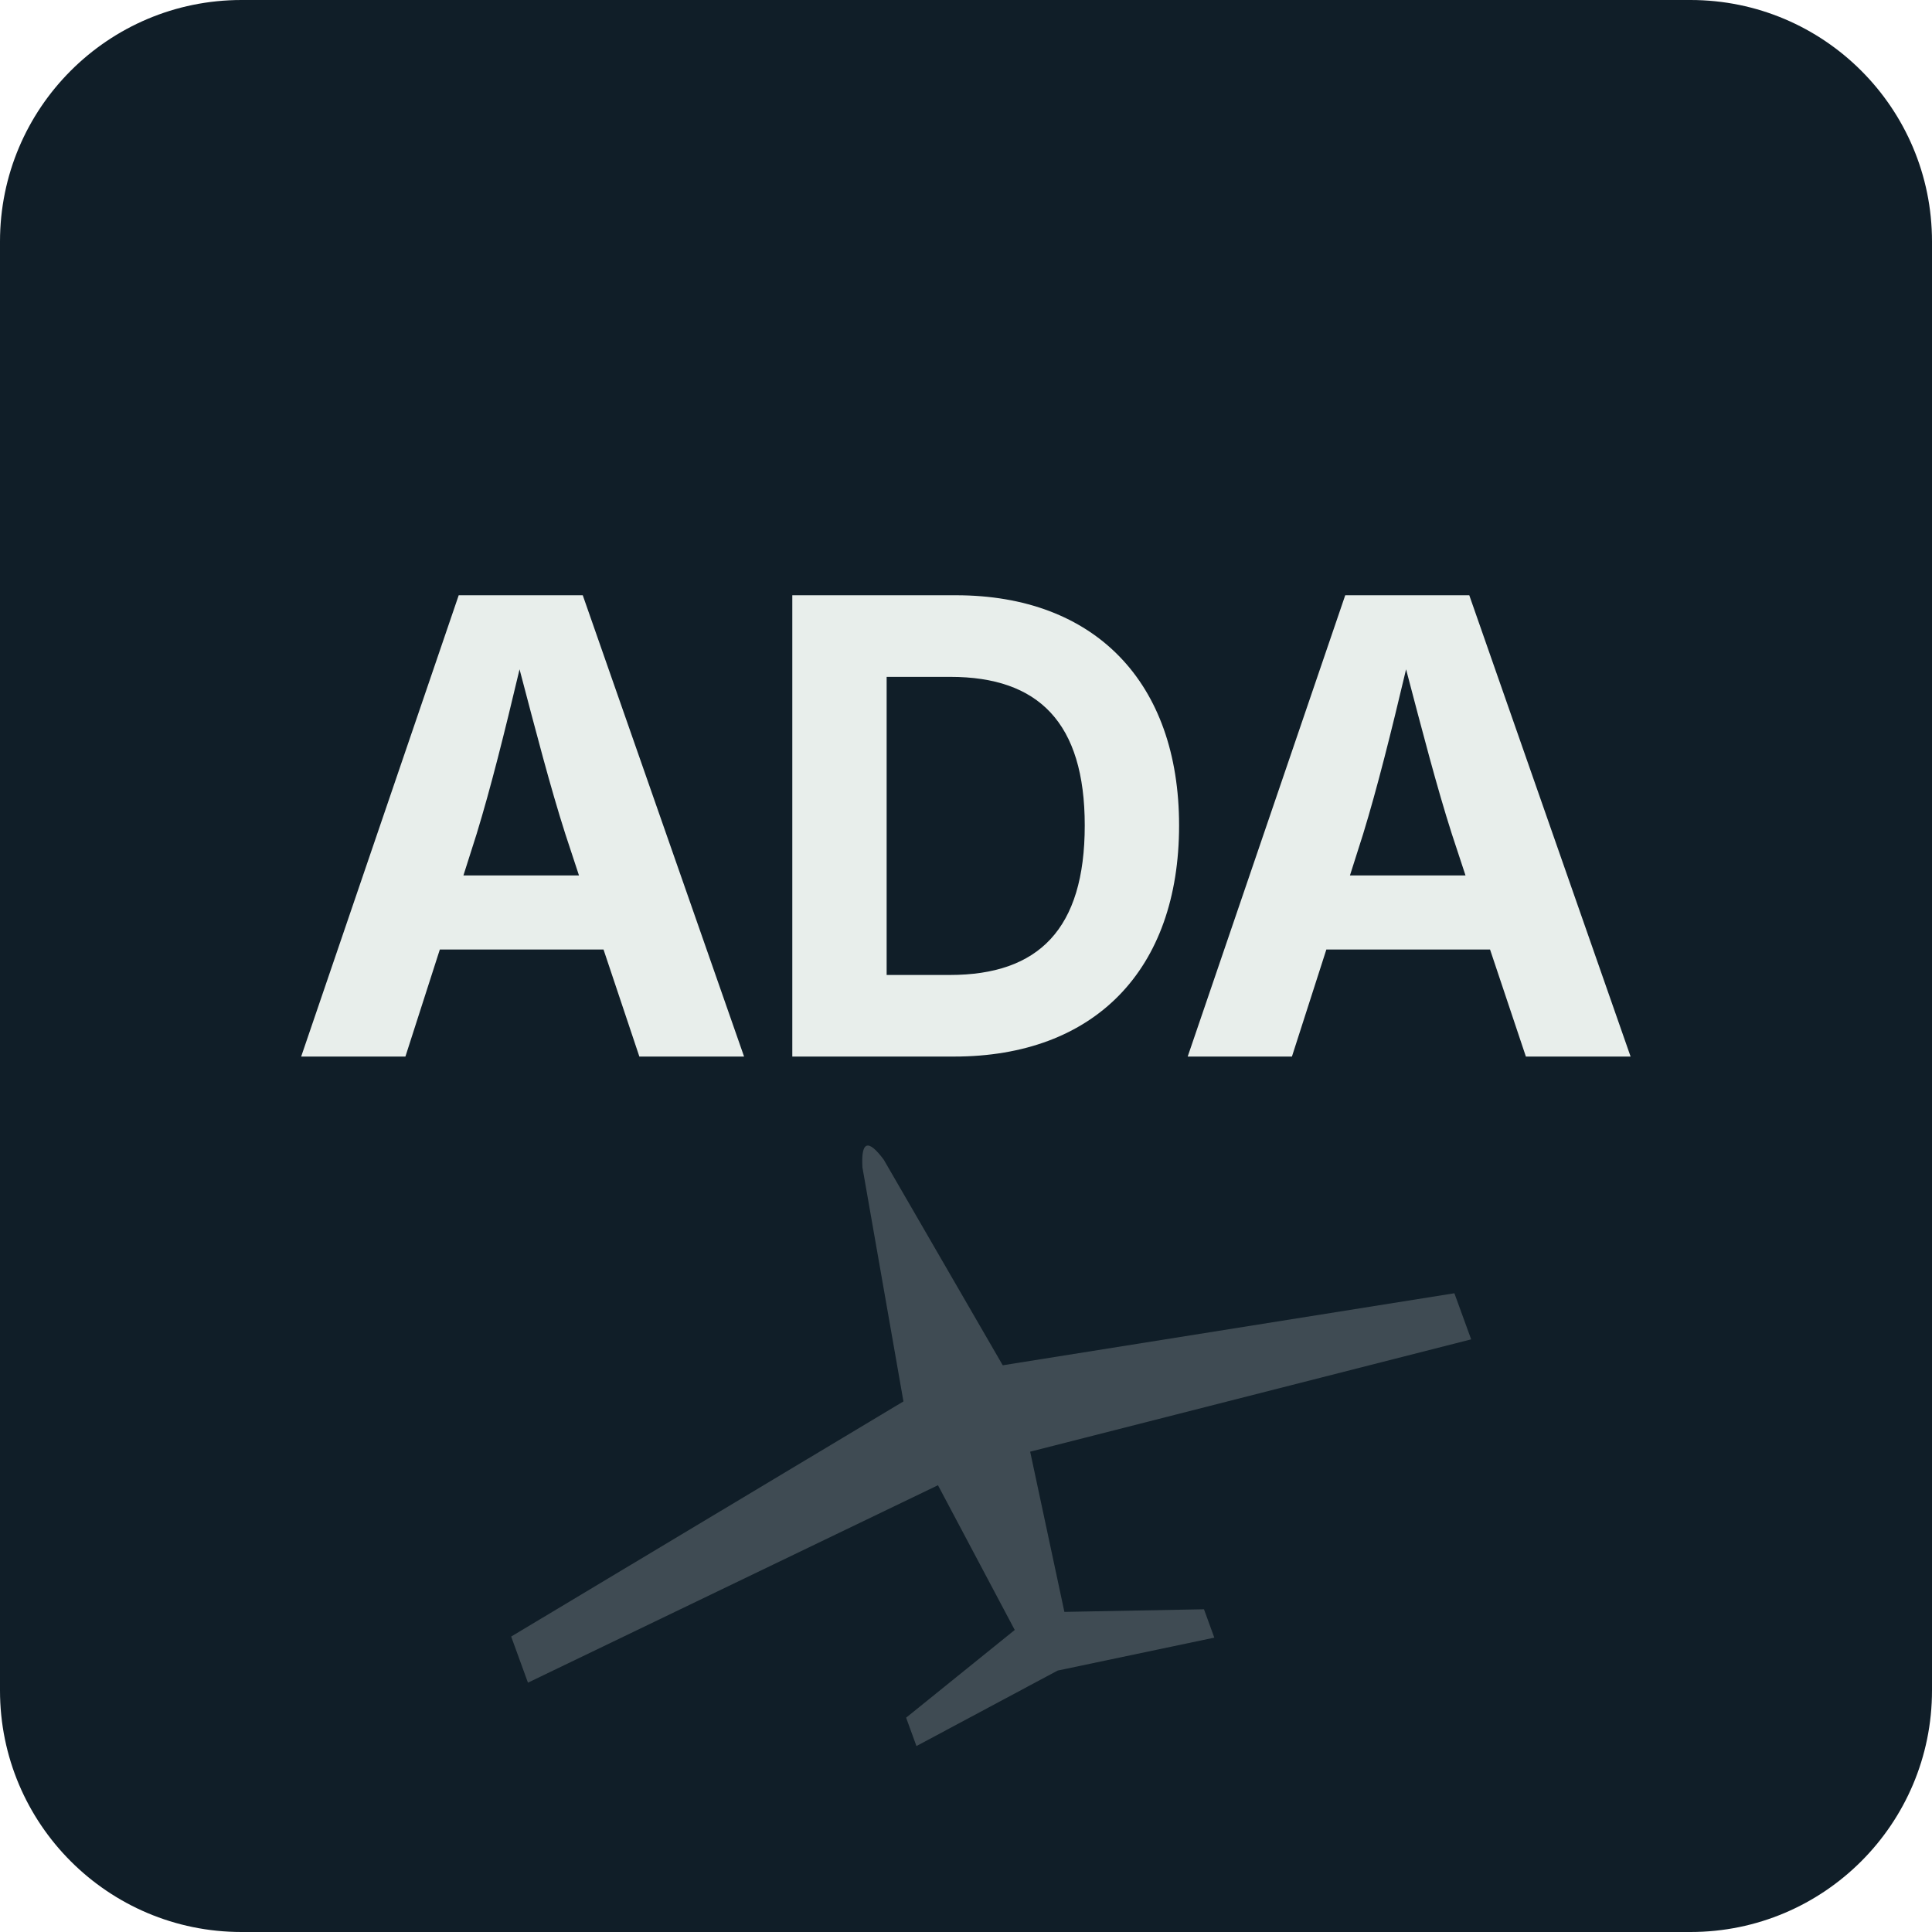
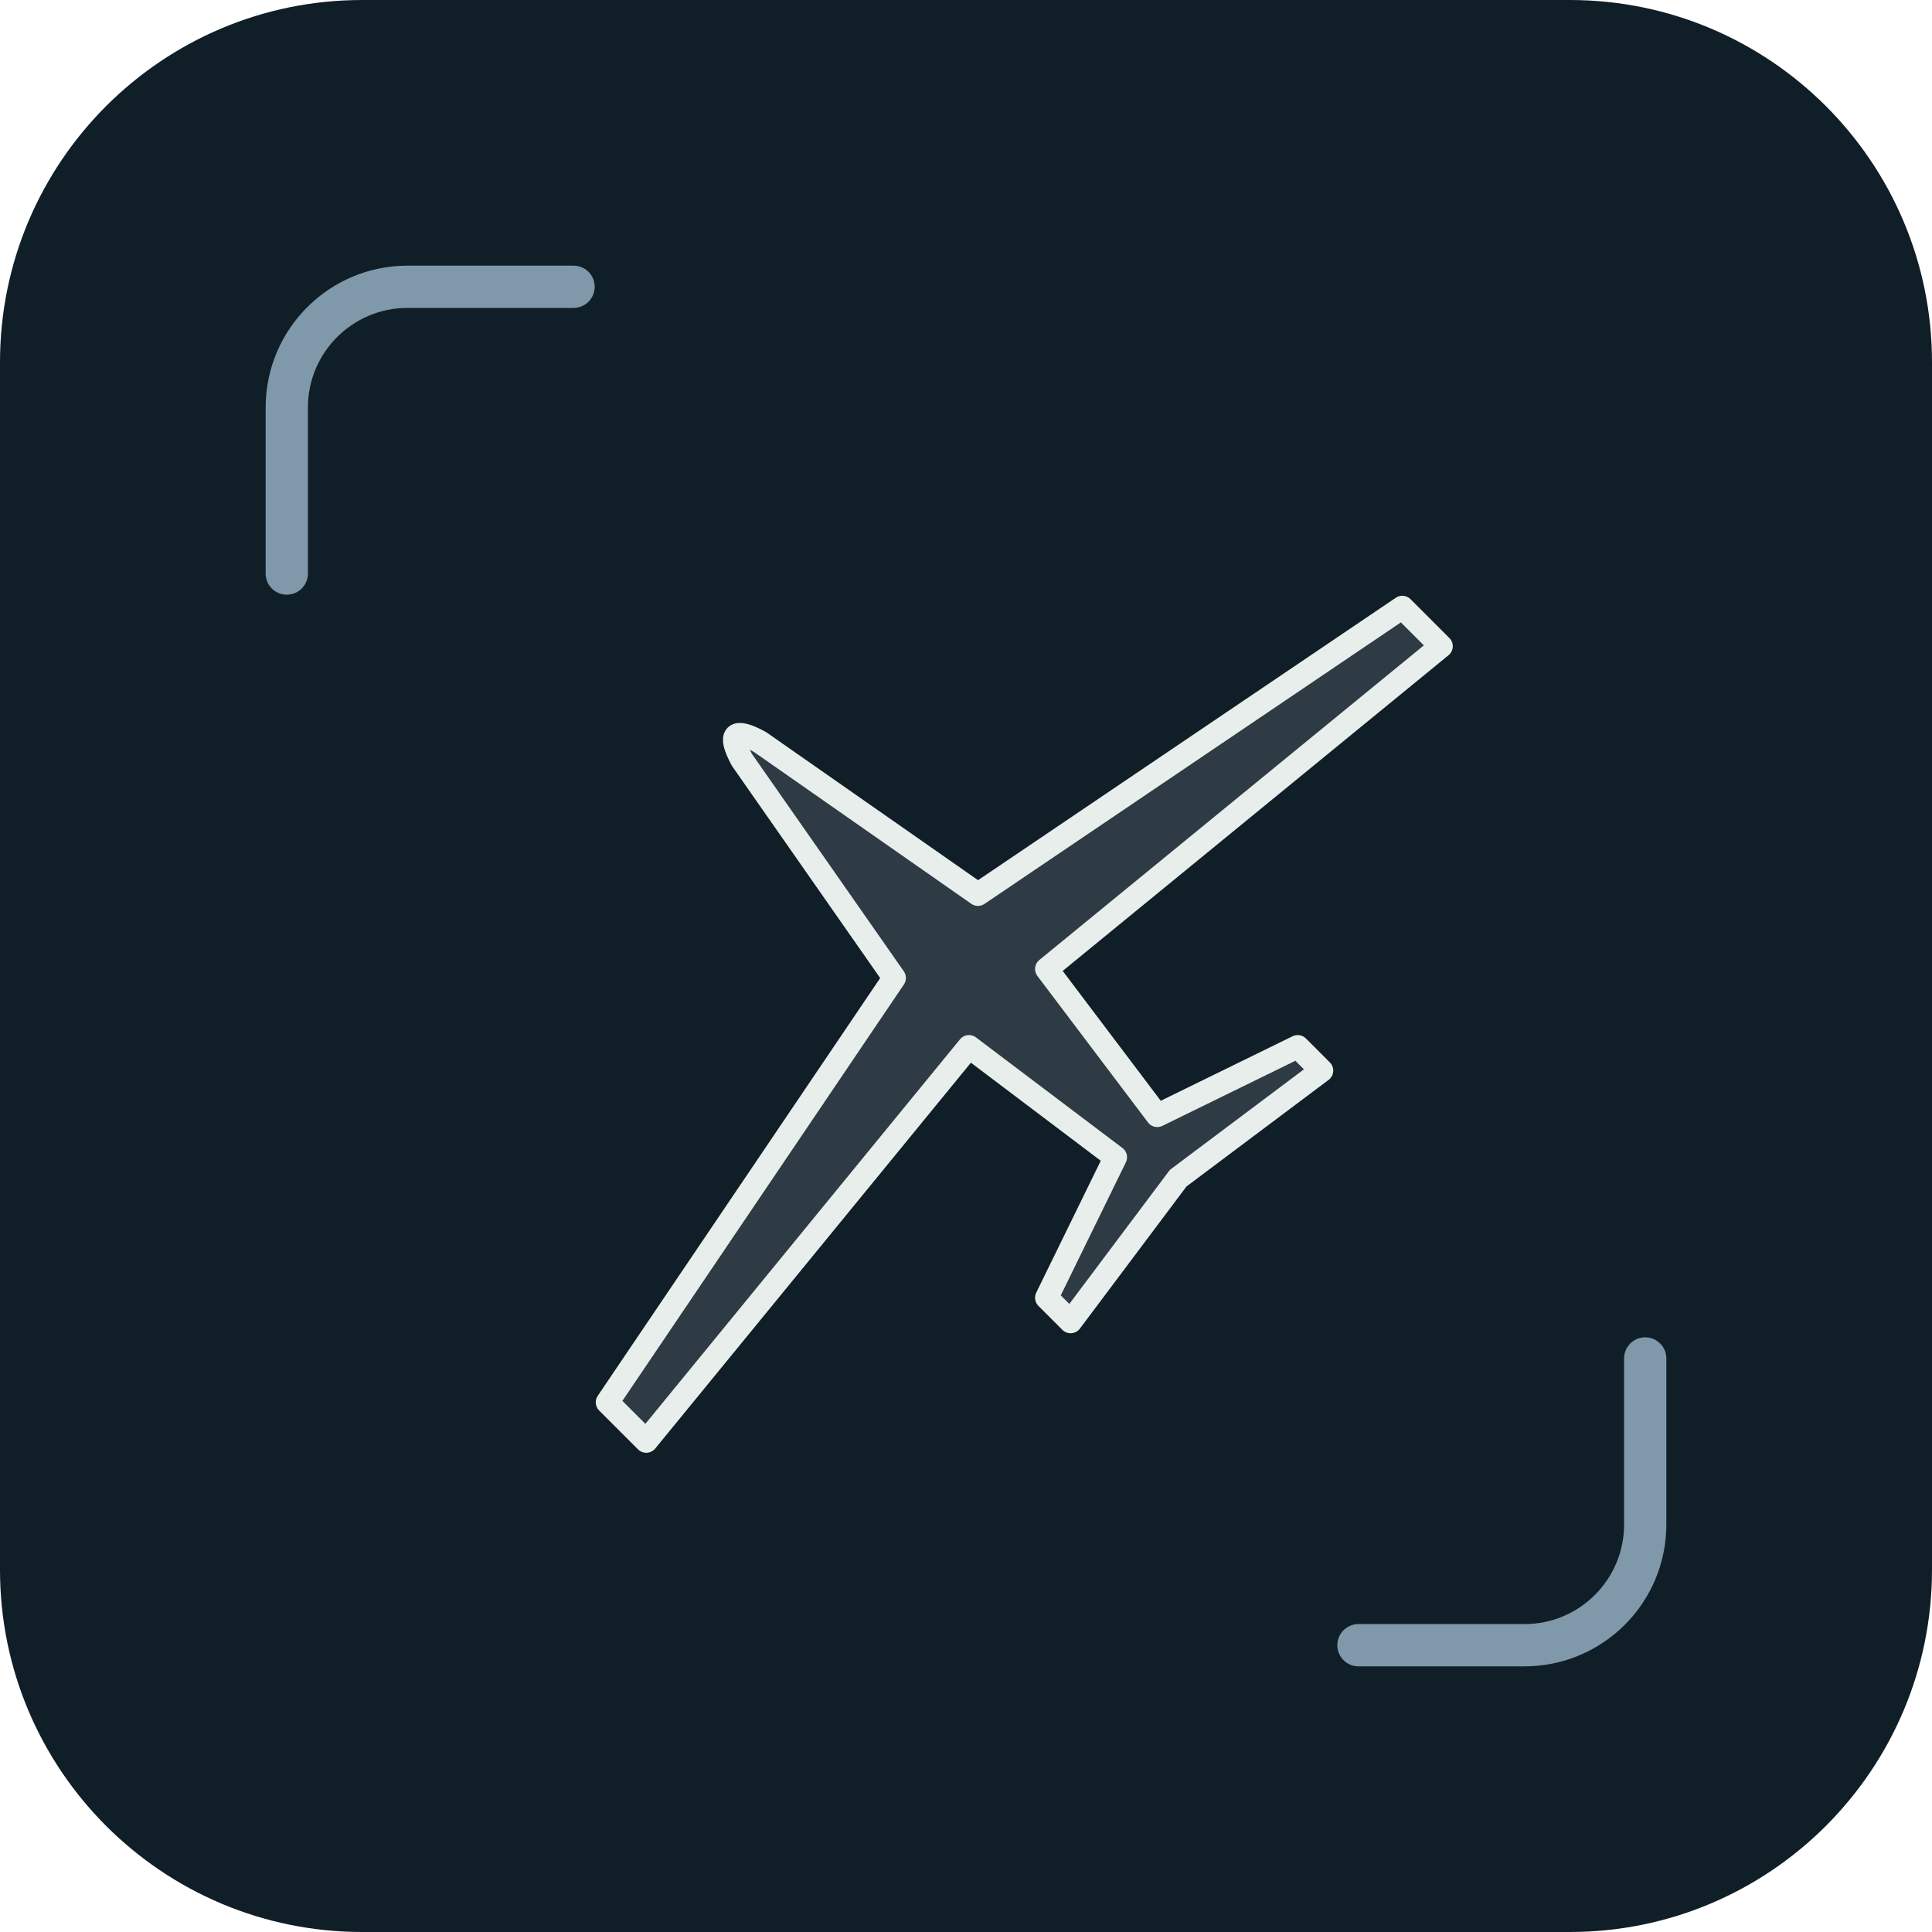
<svg xmlns="http://www.w3.org/2000/svg" viewBox="0 0 64 64" width="256" height="256" role="img" aria-label="Aircraft Damage Assessors Ltd">
-   <rect width="64" height="64" rx="8" fill="#101e28" />
-   <g transform="translate(32 47) rotate(-20) scale(0.125) translate(-160 -90)">
-     <path d="M157 18 Q160 8 163 18 L174 80 293 103 293 116 173 104 167 147 202 159 202 167 160 161 118 167 118 159 153 147 147 104 27 116 27 103 146 80Z" fill="#e8eeeb" opacity="0.22" />
+   <rect width="64" height="64" rx="12" fill="#101e28" />
+   <path d="M9.5 19 V13.5 A4 4 0 0 1 13.5 9.5 H19" fill="none" stroke="#93afc1" stroke-width="1.4" stroke-linecap="round" opacity="0.85" />
+   <path d="M54.5 45 V50.5 A4 4 0 0 1 50.5 54.5 H45" fill="none" stroke="#93afc1" stroke-width="1.4" stroke-linecap="round" opacity="0.85" />
+   <g transform="translate(32 32) rotate(-45) scale(0.14) translate(-160 -90)">
+     <path d="M157 18 Q160 8 163 18 L174 80 293 103 293 116 173 104 167 147 202 159 202 167 160 161 118 167 118 159 153 147 147 104 27 116 27 103 146 80Z" fill="#e8eeeb" fill-opacity="0.14" stroke="#e8eeeb" stroke-width="5.5" stroke-linejoin="round" />
  </g>
-   <text x="32" y="35" text-anchor="middle" fill="#e8eeeb" font-family="Geist, Inter, 'Helvetica Neue', Arial, sans-serif" font-size="21" font-weight="700" letter-spacing="-0.3">ADA</text>
</svg>
